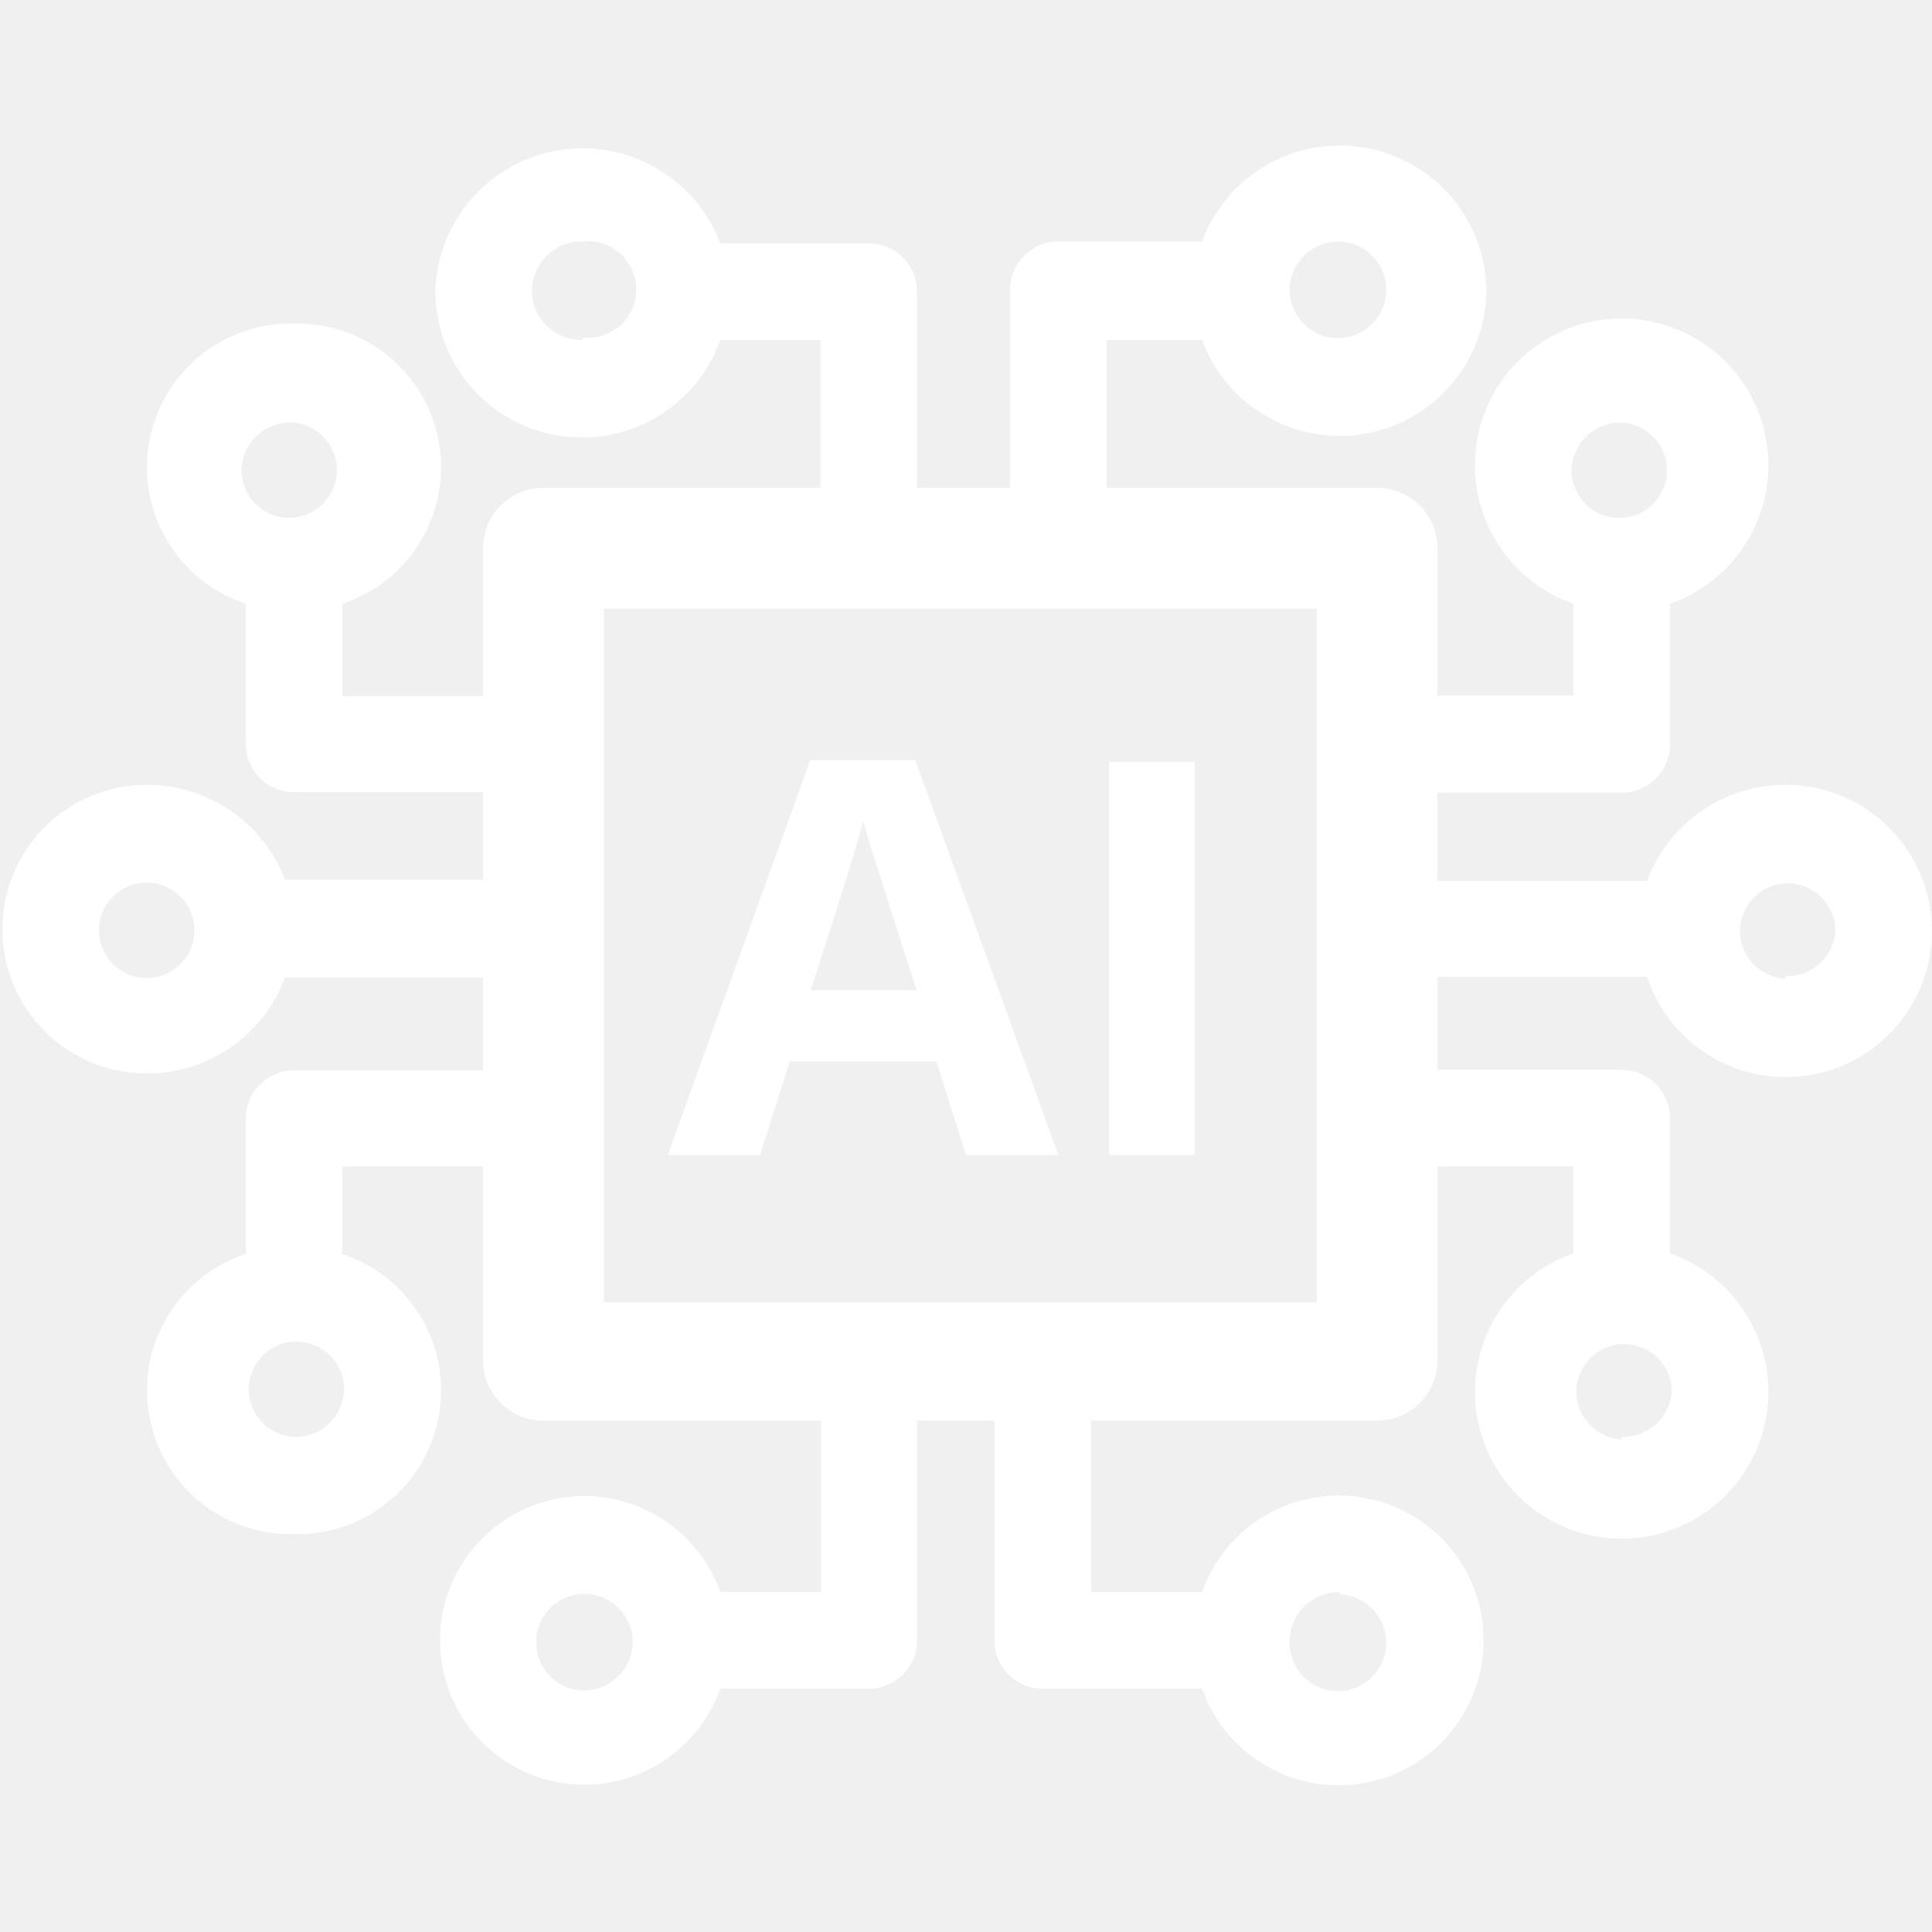
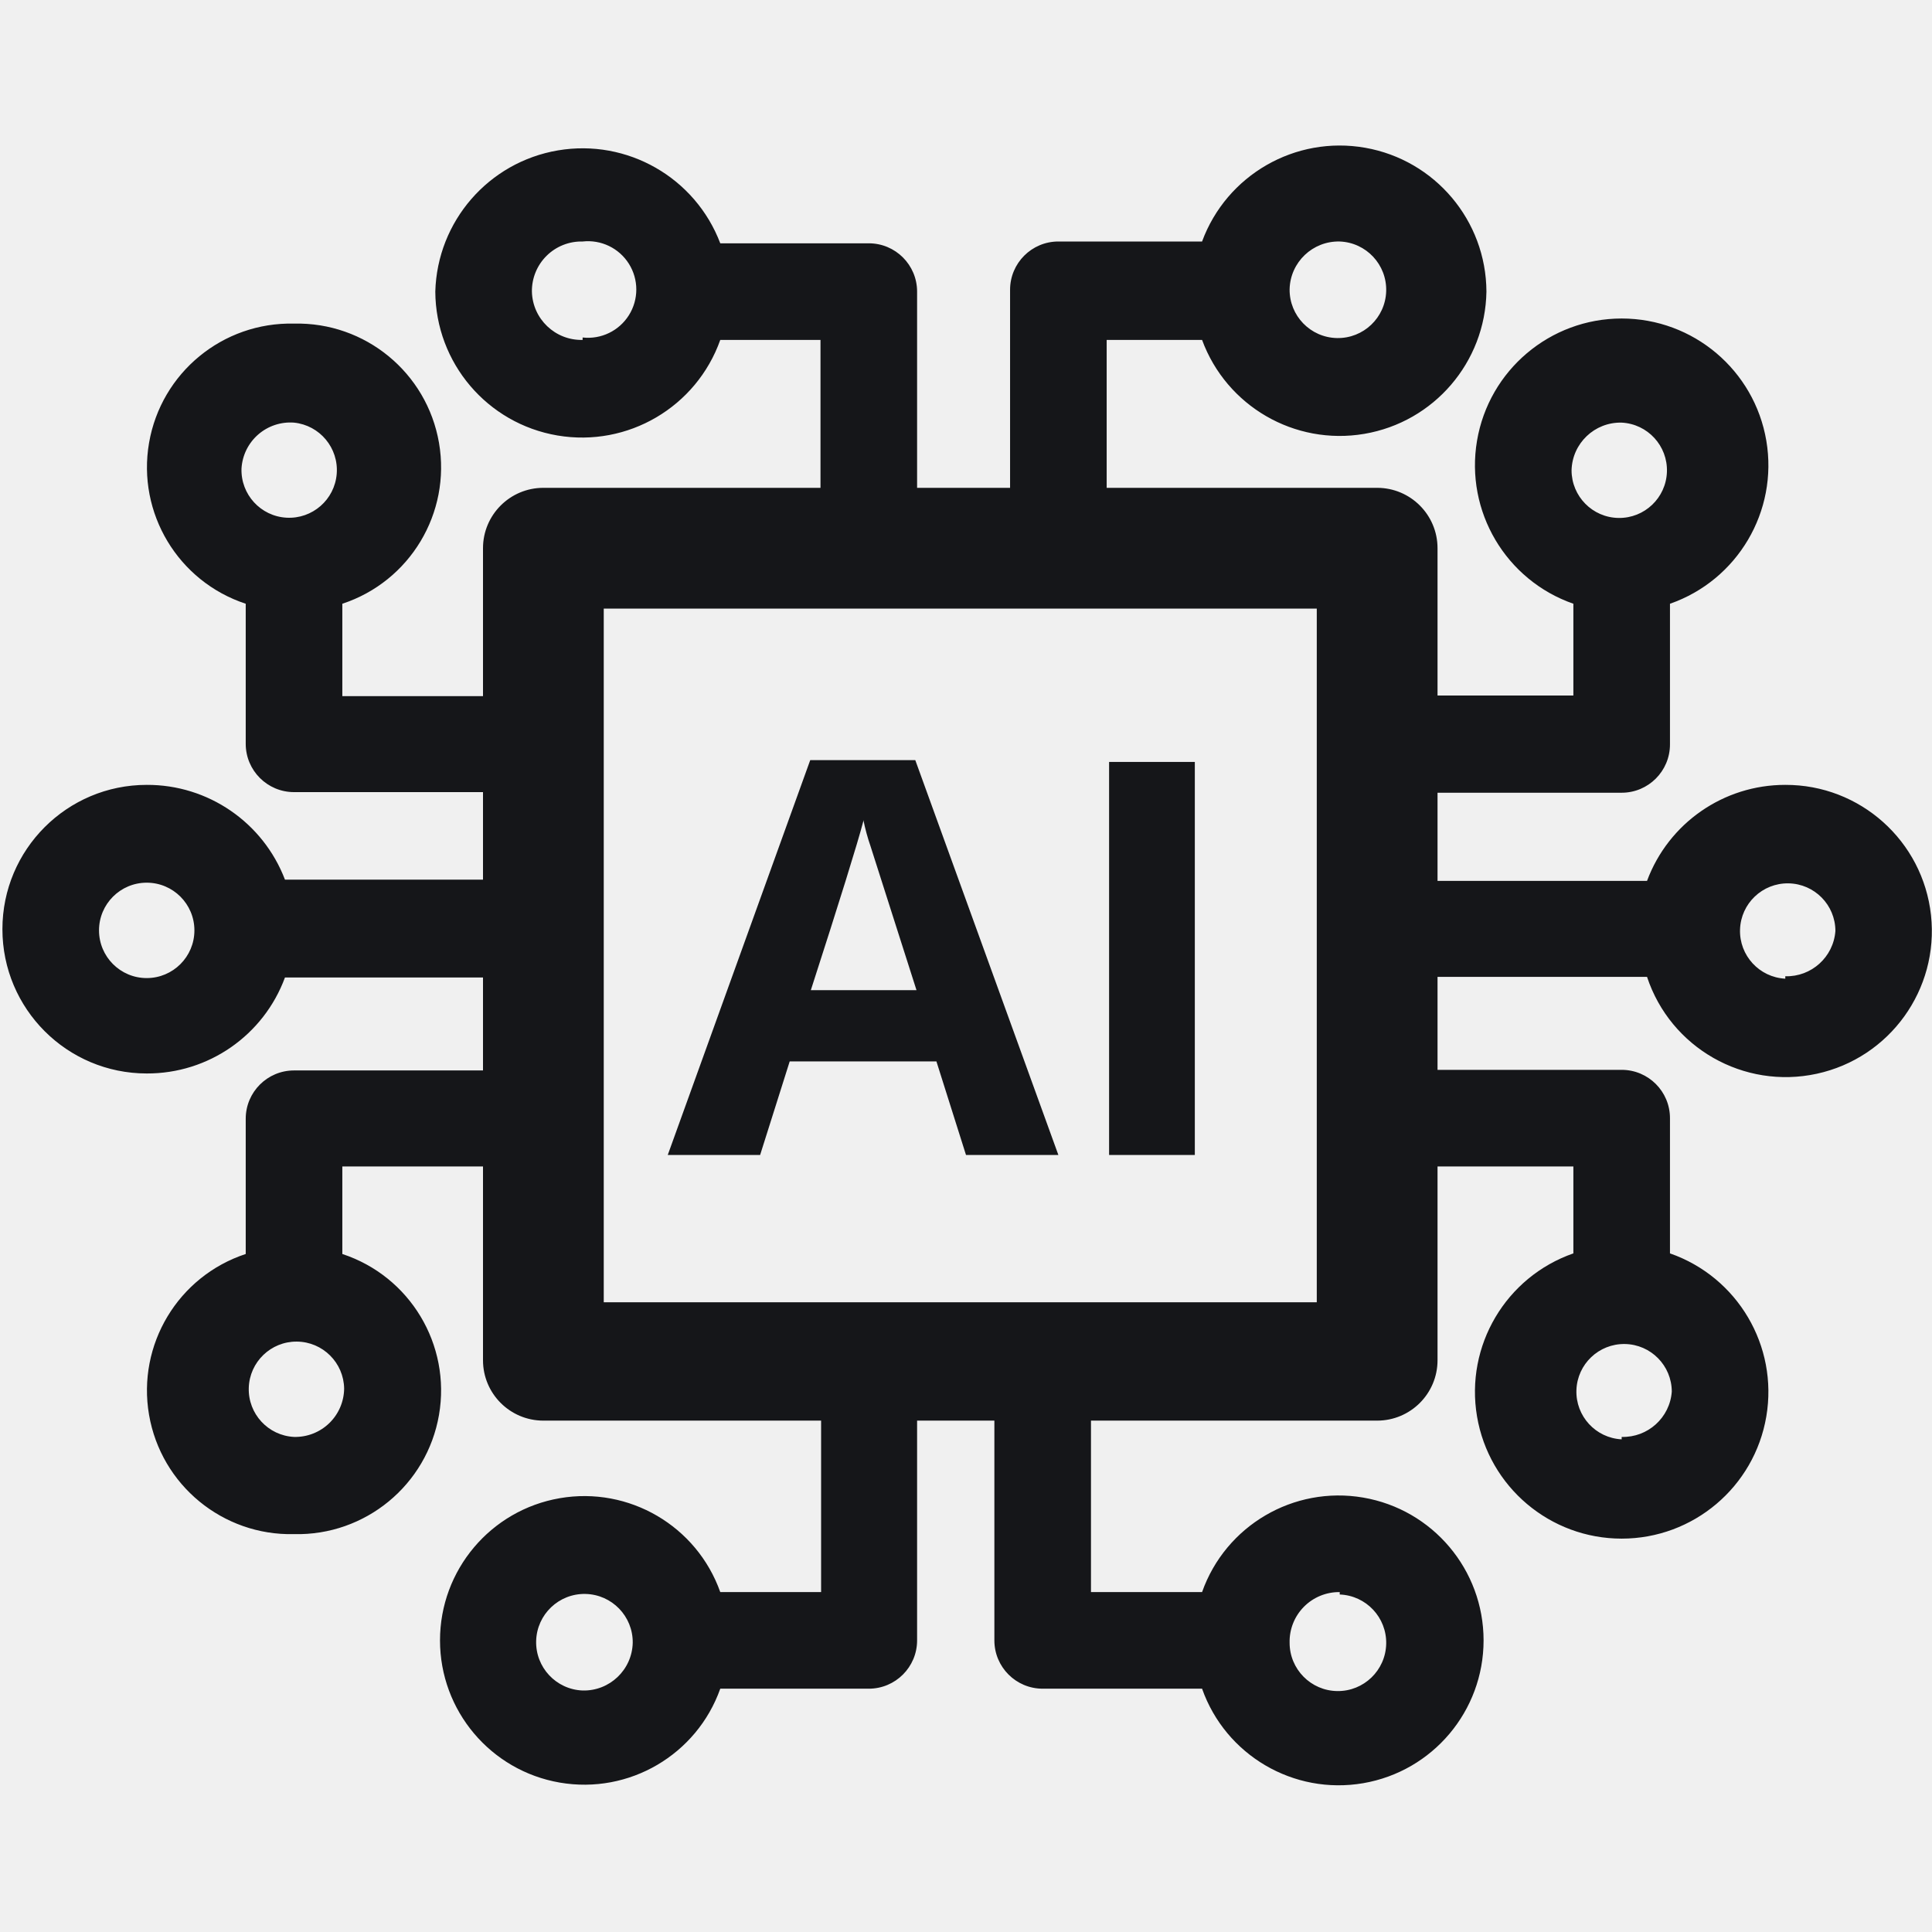
<svg xmlns="http://www.w3.org/2000/svg" viewBox="0 0 32 32">
-   <path fill="#fff" d="m13.08 17.58h2.43l.49 1.55h1.53l-2.37-6.54h-1.74l-2.36 6.54h1.53zm1.22-4a3.38 3.38 0 0 0 .12.44l.76 2.38h-1.75q.72-2.23.87-2.8z" />
-   <path fill="#fff" d="m18.37 12.62h1.42v6.51h-1.42z" />
-   <path fill="#fff" d="m29.57 13a2.44 2.44 0 0 0 -2.29 1.59h-3.47v-1.46h3.05a.8.8 0 0 0 .8-.8v-2.33a2.43 2.43 0 1 0 -1.6 0v1.52h-2.25v-2.44a1 1 0 0 0 -1-1h-4.48v-2.45h1.58a2.43 2.43 0 0 0 4.71-.8 2.43 2.43 0 0 0 -4.71-.83h-2.38a.8.8 0 0 0 -.8.8v3.28h-1.54v-3.25a.8.8 0 0 0 -.8-.8h-2.46a2.44 2.44 0 0 0 -4.72.8 2.43 2.43 0 0 0 4.72.8h1.66v2.45h-4.59a1 1 0 0 0 -1 1v2.45h-2.33v-1.53a2.38 2.38 0 0 0 -.8-4.64 2.38 2.38 0 0 0 -.8 4.64v2.32a.8.8 0 0 0 .8.8h3.13v1.45h-3.28a2.44 2.44 0 0 0 -2.29-1.57 2.39 2.39 0 1 0 0 4.78 2.43 2.43 0 0 0 2.29-1.59h3.28v1.54h-3.13a.8.8 0 0 0 -.8.8v2.24a2.38 2.38 0 0 0 .8 4.64 2.38 2.38 0 0 0 .8-4.64v-1.45h2.33v3.21a1 1 0 0 0 1 1h4.6v2.84h-1.67a2.39 2.39 0 1 0 0 1.6h2.46a.8.8 0 0 0 .8-.8v-3.64h1.28v3.64a.8.8 0 0 0 .8.8h2.64a2.4 2.4 0 1 0 0-1.6h-1.84v-2.84h4.74a1 1 0 0 0 1-1v-3.21h2.25v1.44a2.43 2.43 0 1 0 1.6 0v-2.24a.8.8 0 0 0 -.8-.8h-3.05v-1.54h3.47a2.42 2.42 0 1 0 2.29-3.18zm-2.71-6a.79.79 0 1 1 -.83.79.81.81 0 0 1 .83-.79zm-4.67-3a.8.8 0 1 1 -.83.79.81.81 0 0 1 .83-.79zm-12.54 1.63a.82.82 0 0 1 -.84-.8.82.82 0 0 1 .84-.83.8.8 0 1 1 0 1.59zm-4.78 1.37a.79.79 0 1 1 -.87.76.81.81 0 0 1 .87-.76zm-2.44 9.2a.79.79 0 1 1 0-1.58.79.79 0 1 1 0 1.58zm2.44 7.6a.79.79 0 1 1 .83-.8.81.81 0 0 1 -.83.8zm4.78 4.2a.8.8 0 1 1 .83-.79.81.81 0 0 1 -.83.79zm12.54-1.59a.8.8 0 1 1 -.83.8.82.82 0 0 1 .83-.84zm4.67-2.57a.79.79 0 1 1 .83-.79.81.81 0 0 1 -.83.75zm-5.05-2.27h-11.81v-11.49h11.81zm7.76-5.36a.79.79 0 1 1 .83-.79.81.81 0 0 1 -.83.75z" />
+   <path fill="#151619" d="m13.08 17.58h2.43l.49 1.55h1.53l-2.37-6.54h-1.74l-2.36 6.54h1.53zm1.22-4a3.38 3.38 0 0 0 .12.44l.76 2.38h-1.75q.72-2.23.87-2.8z" />
+   <path fill="#151619" d="m18.37 12.62h1.42v6.51h-1.42z" />
+   <path fill="#151619" d="m29.57 13a2.44 2.44 0 0 0 -2.29 1.59h-3.47v-1.46h3.05a.8.8 0 0 0 .8-.8v-2.33a2.43 2.43 0 1 0 -1.6 0v1.52h-2.25v-2.44a1 1 0 0 0 -1-1h-4.48v-2.45h1.58a2.43 2.43 0 0 0 4.71-.8 2.43 2.43 0 0 0 -4.71-.83h-2.38a.8.8 0 0 0 -.8.8v3.28h-1.54v-3.25a.8.8 0 0 0 -.8-.8h-2.46a2.44 2.44 0 0 0 -4.72.8 2.43 2.43 0 0 0 4.72.8h1.66v2.45h-4.59a1 1 0 0 0 -1 1v2.45h-2.33v-1.53a2.38 2.38 0 0 0 -.8-4.64 2.38 2.38 0 0 0 -.8 4.64v2.32a.8.8 0 0 0 .8.8h3.13v1.45h-3.28a2.44 2.44 0 0 0 -2.29-1.57 2.39 2.39 0 1 0 0 4.78 2.43 2.43 0 0 0 2.29-1.59h3.28v1.54h-3.13a.8.8 0 0 0 -.8.8v2.24a2.38 2.38 0 0 0 .8 4.64 2.38 2.38 0 0 0 .8-4.64v-1.45h2.33v3.21a1 1 0 0 0 1 1h4.6v2.84h-1.67a2.39 2.39 0 1 0 0 1.6h2.46a.8.8 0 0 0 .8-.8v-3.64h1.28v3.64a.8.8 0 0 0 .8.8h2.64a2.4 2.4 0 1 0 0-1.6h-1.84v-2.84h4.74a1 1 0 0 0 1-1v-3.21h2.25v1.44a2.43 2.43 0 1 0 1.6 0v-2.24a.8.8 0 0 0 -.8-.8h-3.05v-1.54h3.47a2.42 2.42 0 1 0 2.29-3.18zm-2.71-6a.79.79 0 1 1 -.83.79.81.81 0 0 1 .83-.79zm-4.67-3a.8.8 0 1 1 -.83.79.81.81 0 0 1 .83-.79zm-12.54 1.63a.82.82 0 0 1 -.84-.8.82.82 0 0 1 .84-.83.8.8 0 1 1 0 1.59zm-4.78 1.37a.79.79 0 1 1 -.87.76.81.81 0 0 1 .87-.76zm-2.44 9.2a.79.79 0 1 1 0-1.58.79.79 0 1 1 0 1.58zm2.44 7.6a.79.79 0 1 1 .83-.8.81.81 0 0 1 -.83.8zm4.78 4.2a.8.8 0 1 1 .83-.79.81.81 0 0 1 -.83.79zm12.54-1.59a.8.8 0 1 1 -.83.8.82.82 0 0 1 .83-.84zm4.67-2.57a.79.79 0 1 1 .83-.79.81.81 0 0 1 -.83.75zm-5.05-2.27h-11.81v-11.49h11.81zm7.76-5.36a.79.79 0 1 1 .83-.79.81.81 0 0 1 -.83.75z" />
</svg>
